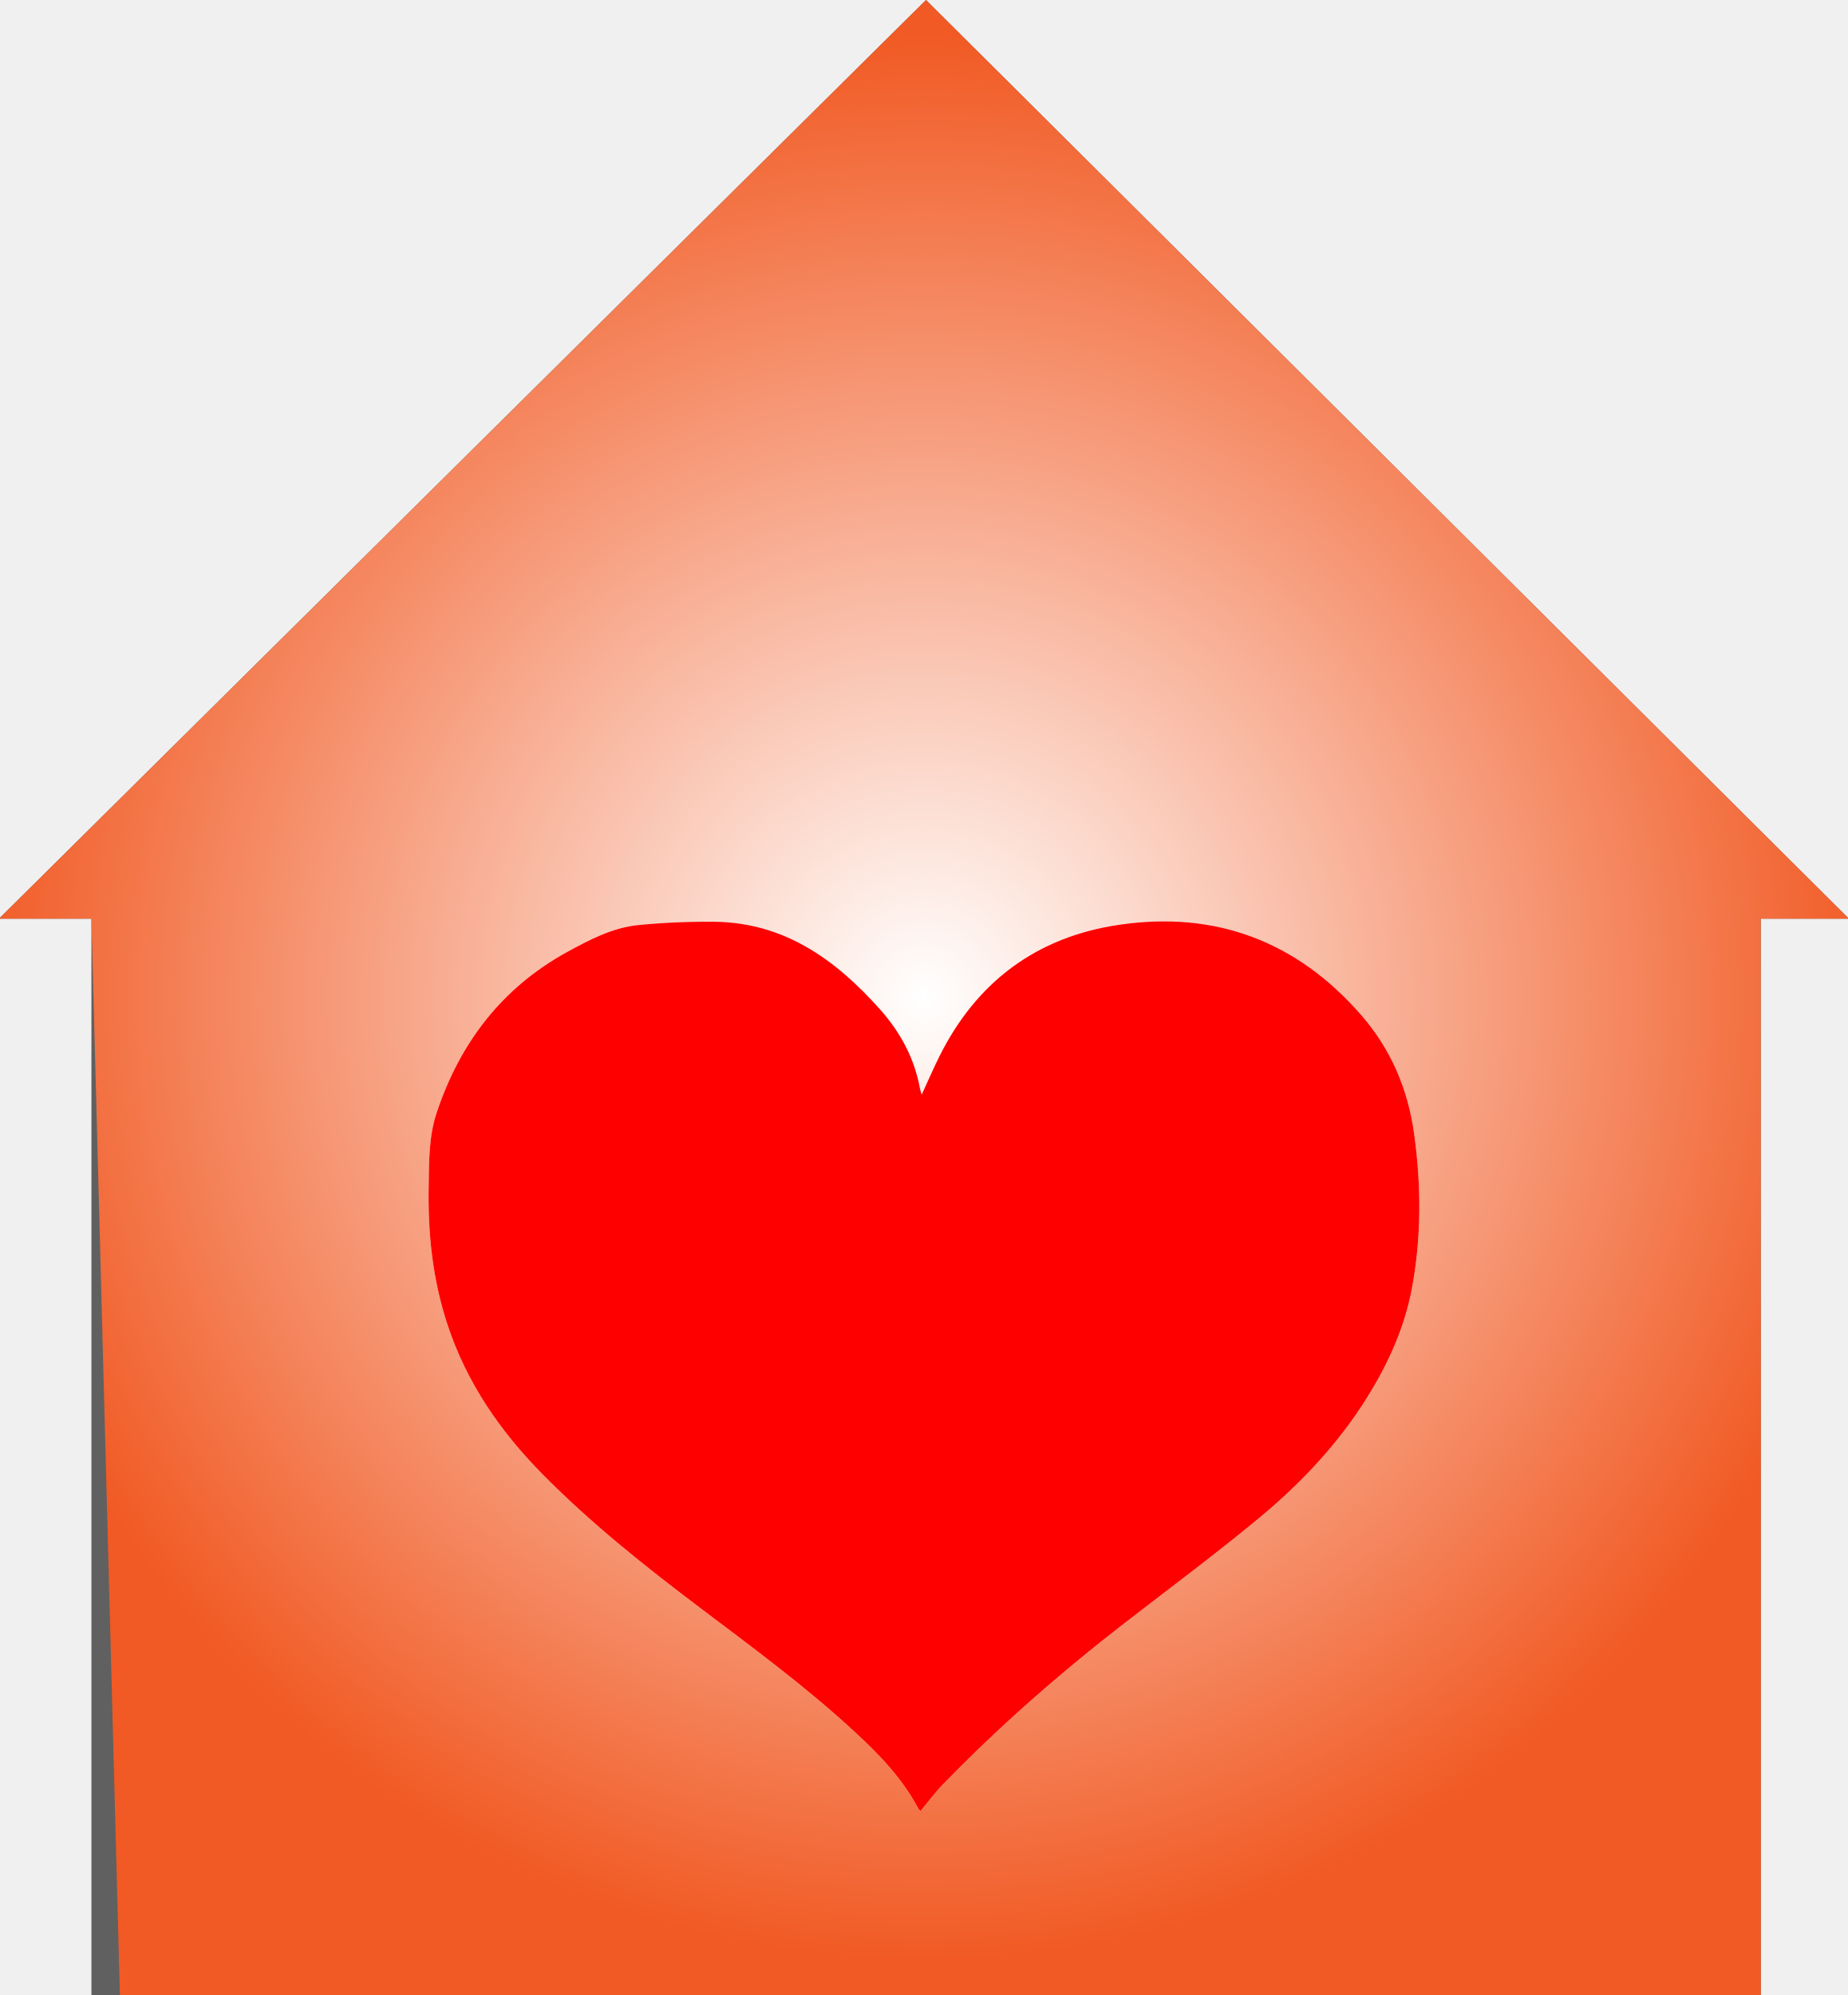
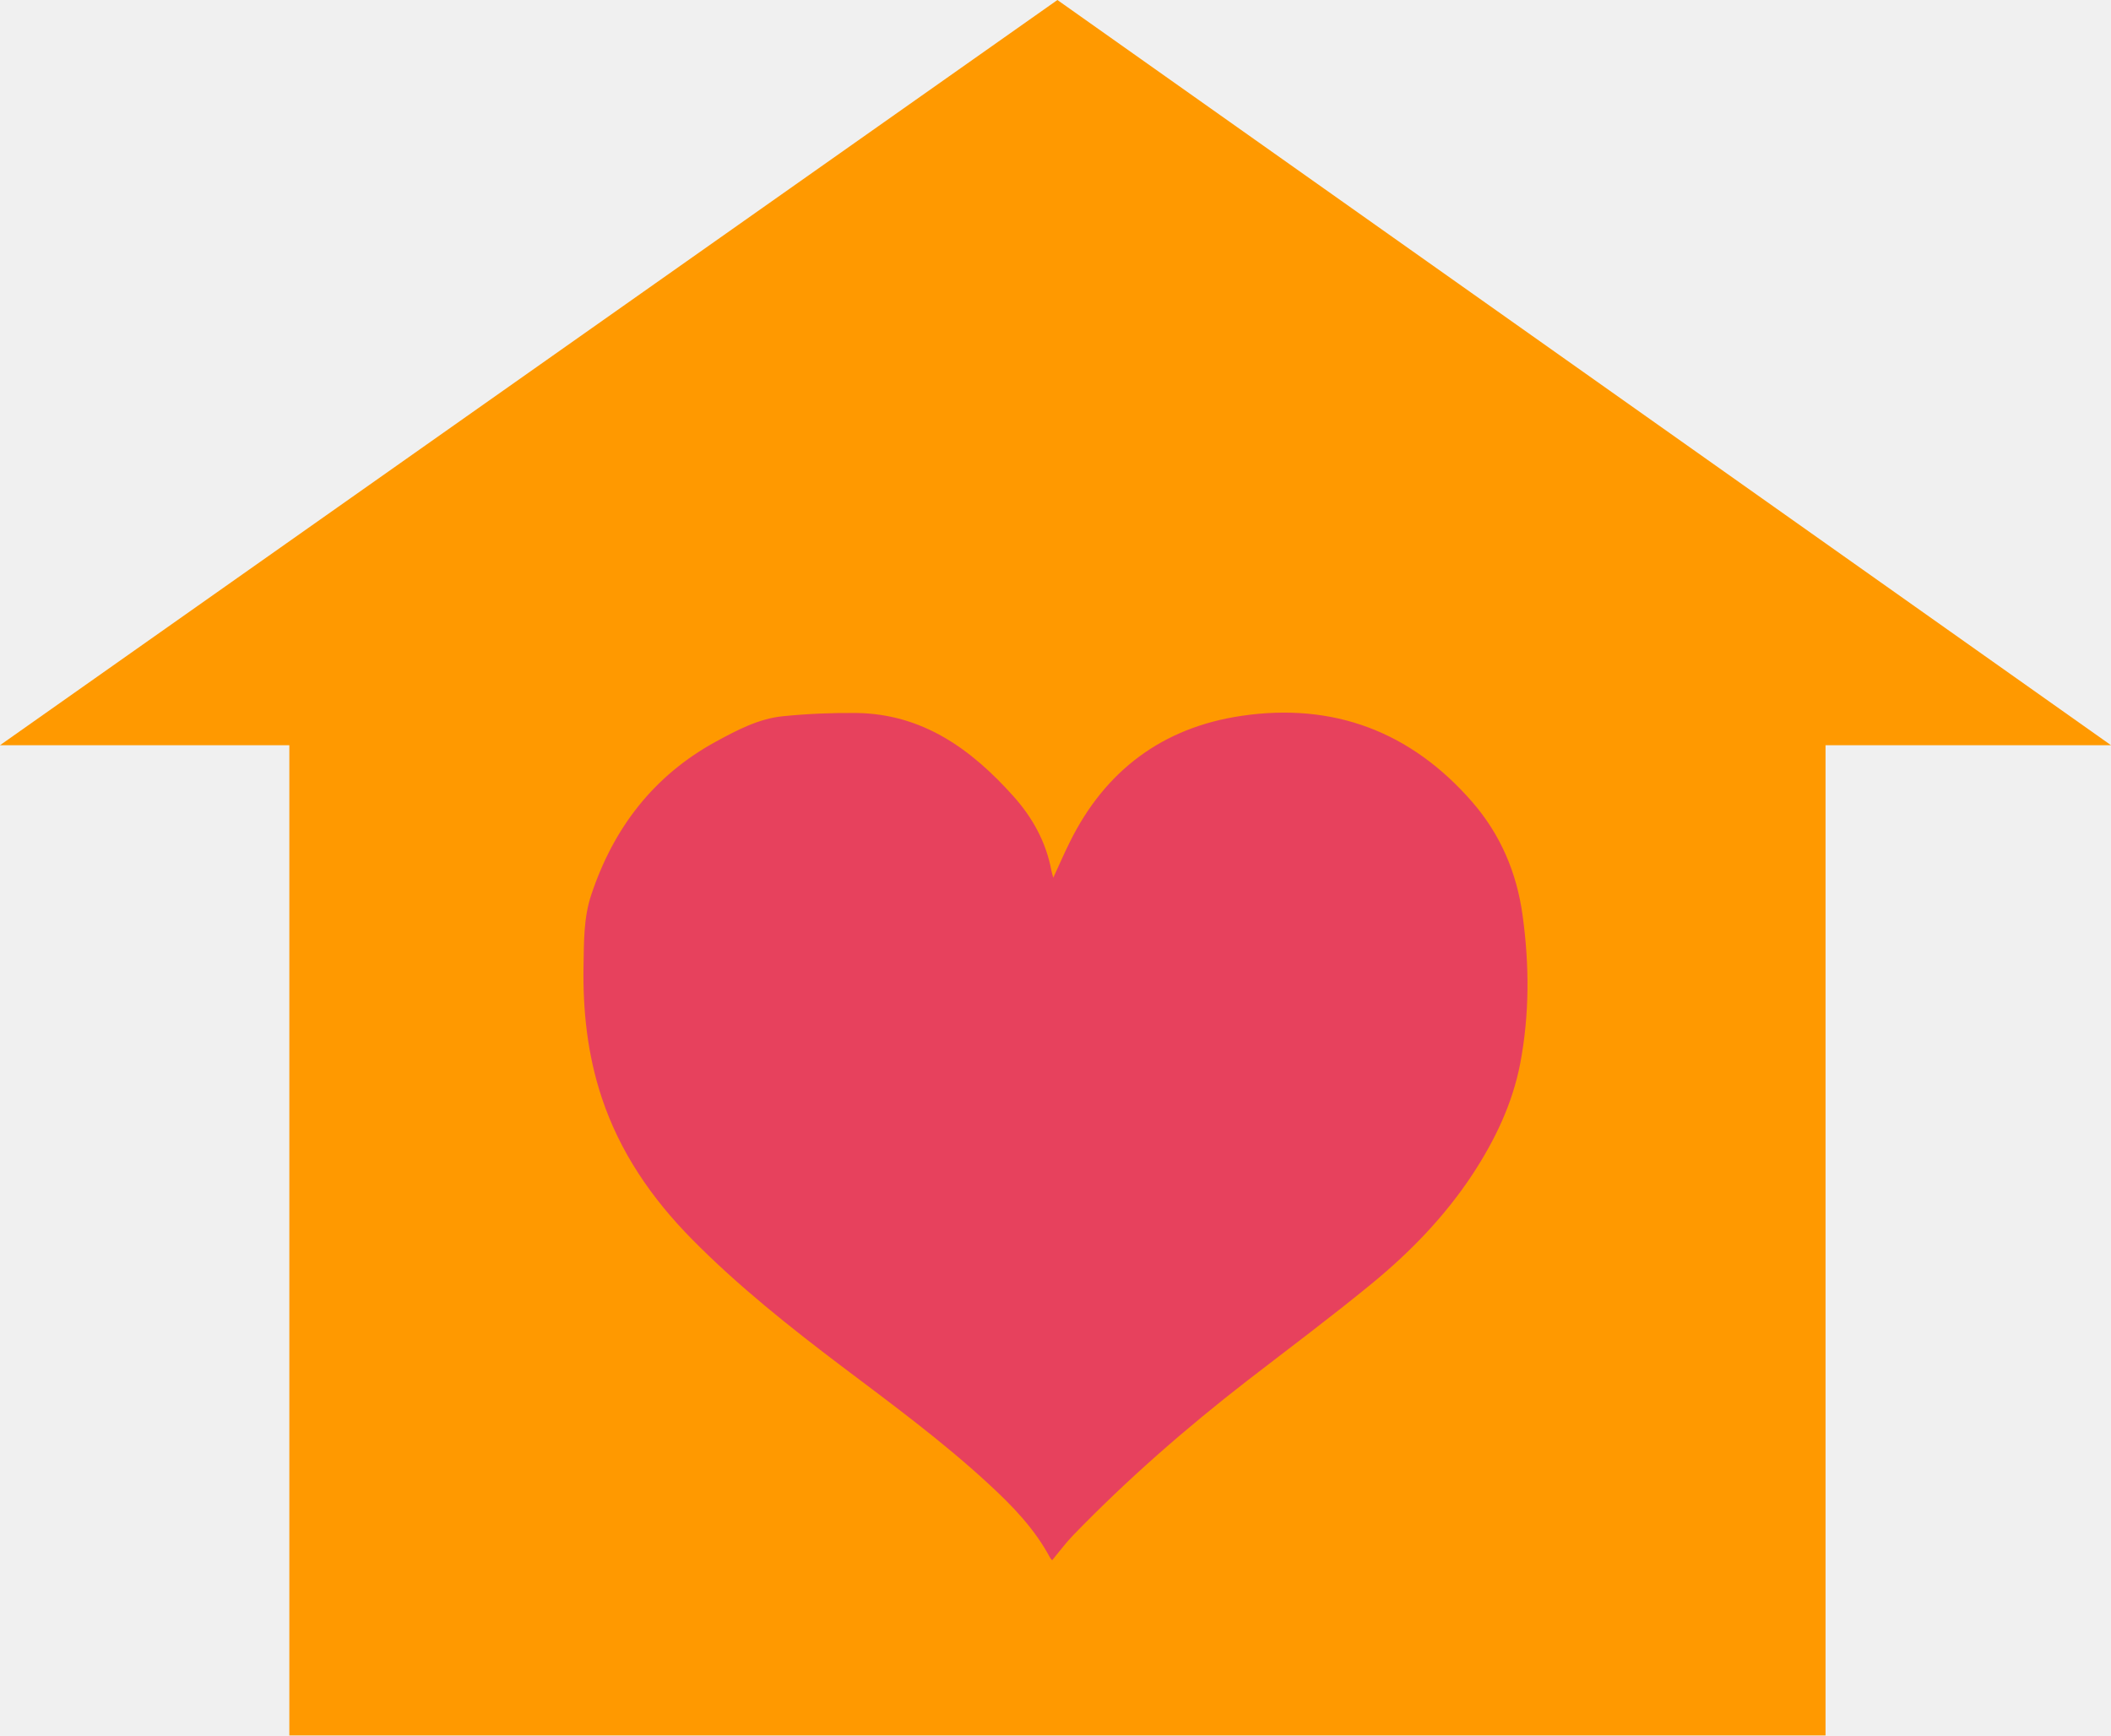
- <svg xmlns="http://www.w3.org/2000/svg" version="1.1" id="Calque_1" x="0px" y="0px" width="28.625px" height="30.9px" viewBox="1005.104 264.646 28.625 30.9" enable-background="new 1005.104 264.646 28.625 30.9" xml:space="preserve">
-   <g id="Calque_2">
-     <g id="Calque_3">
- 	</g>
-   </g>
+ <svg xmlns="http://www.w3.org/2000/svg" version="1.1" id="Calque_1" x="0px" y="0px" width="34.32px" height="28.216px" viewBox="0 0 34.32 28.216" enable-background="new 0 0 34.32 28.216" xml:space="preserve">
  <g>
-     <polygon fill="#606060" points="1019.448,264.646 1005.088,278.876 1006.52,278.876 1006.52,295.546 1015.891,295.546    1022.49,295.546 1032.379,295.546 1032.379,278.876 1033.744,278.876  " />
+     <polygon fill="#FF9900" points="17.191,0 0,12.116 4.704,12.116 4.704,28.216 13.756,28.216 20.128,28.216 29.679,28.216    29.679,12.116 34.32,12.116  " />
    <g>
-       <path fill-rule="evenodd" clip-rule="evenodd" fill="#606060" d="M1019.38,279.716c-0.015-0.055-0.026-0.085-0.03-0.115    c-0.092-0.481-0.32-0.896-0.642-1.256c-0.708-0.793-1.528-1.388-2.646-1.401c-0.408-0.004-0.818,0.012-1.225,0.053    c-0.413,0.04-0.777,0.232-1.135,0.427c-1.05,0.574-1.728,1.458-2.102,2.58c-0.129,0.387-0.123,0.795-0.129,1.199    c-0.013,0.751,0.064,1.488,0.303,2.207c0.306,0.926,0.844,1.706,1.523,2.395c0.776,0.788,1.64,1.474,2.521,2.14    c0.841,0.637,1.692,1.262,2.472,1.979c0.398,0.368,0.776,0.756,1.033,1.244c0.01,0.016,0.026,0.03,0.034,0.04    c0.119-0.144,0.229-0.291,0.354-0.421c0.91-0.94,1.896-1.8,2.931-2.603c0.698-0.54,1.405-1.067,2.087-1.628    c0.653-0.534,1.24-1.139,1.707-1.849c0.376-0.574,0.67-1.183,0.801-1.862c0.158-0.829,0.156-1.658,0.041-2.494    c-0.1-0.722-0.375-1.364-0.852-1.913c-1.031-1.183-2.336-1.674-3.883-1.445c-1.325,0.193-2.294,0.918-2.891,2.127    C1019.563,279.308,1019.479,279.5,1019.38,279.716z" />
-       <path fill-rule="evenodd" clip-rule="evenodd" fill="#333333" d="M1019.38,281.106c0.099-0.217,0.184-0.408,0.274-0.597    c0.597-1.209,1.565-1.934,2.891-2.128c1.547-0.229,2.852,0.264,3.883,1.446c0.477,0.548,0.752,1.191,0.852,1.913    c0.115,0.835,0.117,1.664-0.041,2.494c-0.131,0.679-0.425,1.288-0.801,1.862c-0.467,0.71-1.054,1.314-1.707,1.849    c-0.682,0.56-1.389,1.088-2.087,1.628c-1.035,0.803-2.021,1.662-2.931,2.603c-0.125,0.129-0.234,0.277-0.354,0.421    c-0.008-0.011-0.024-0.024-0.034-0.041c-0.257-0.487-0.635-0.875-1.033-1.243c-0.779-0.719-1.631-1.343-2.472-1.98    c-0.882-0.665-1.745-1.351-2.521-2.14c-0.68-0.688-1.218-1.468-1.523-2.395c-0.238-0.718-0.315-1.456-0.303-2.206    c0.006-0.404,0-0.813,0.129-1.199c0.374-1.122,1.052-2.006,2.102-2.58c0.357-0.194,0.722-0.387,1.135-0.427    c0.406-0.041,0.816-0.057,1.225-0.053c1.117,0.014,1.938,0.608,2.646,1.401c0.321,0.359,0.55,0.774,0.642,1.256    C1019.354,281.021,1019.365,281.052,1019.38,281.106z" />
-     </g>
-   </g>
-   <g>
-     <radialGradient id="SVGID_1_" cx="1019.416" cy="280.096" r="14.9" gradientUnits="userSpaceOnUse">
-       <stop offset="0" style="stop-color:#FFFFFF" />
-       <stop offset="1" style="stop-color:#F15A24" />
-     </radialGradient>
-     <polygon fill="url(#SVGID_1_)" points="1019.448,264.646 1005.088,278.876 1006.52,278.876 1006.961,295.546 1016.012,295.546    1022.385,295.546 1032.379,295.546 1032.379,278.876 1033.744,278.876  " />
-     <g>
-       <path fill-rule="evenodd" clip-rule="evenodd" fill="#FFFFFF" d="M1019.381,281.601c-0.015-0.053-0.025-0.082-0.03-0.111    c-0.087-0.465-0.308-0.865-0.618-1.213c-0.684-0.766-1.477-1.34-2.555-1.354c-0.395-0.004-0.792,0.012-1.185,0.051    c-0.397,0.039-0.749,0.225-1.095,0.412c-1.015,0.555-1.668,1.408-2.029,2.492c-0.125,0.373-0.119,0.768-0.125,1.158    c-0.013,0.725,0.063,1.438,0.293,2.131c0.295,0.895,0.814,1.648,1.471,2.313c0.75,0.762,1.584,1.424,2.435,2.066    c0.813,0.615,1.636,1.219,2.387,1.912c0.386,0.355,0.75,0.73,0.999,1.201c0.01,0.016,0.025,0.029,0.033,0.039    c0.115-0.139,0.22-0.281,0.341-0.406c0.88-0.908,1.831-1.738,2.831-2.514c0.674-0.521,1.357-1.031,2.016-1.572    c0.631-0.516,1.197-1.1,1.648-1.785c0.363-0.555,0.646-1.143,0.773-1.799c0.152-0.801,0.15-1.602,0.039-2.408    c-0.096-0.697-0.361-1.318-0.822-1.848c-0.996-1.143-2.256-1.617-3.75-1.396c-1.279,0.188-2.215,0.887-2.791,2.055    C1019.558,281.206,1019.477,281.392,1019.381,281.601z" />
-       <path fill-rule="evenodd" clip-rule="evenodd" fill="#FF0000" d="M1019.381,281.601c0.096-0.209,0.177-0.395,0.266-0.576    c0.576-1.168,1.512-1.867,2.791-2.055c1.494-0.221,2.754,0.254,3.75,1.396c0.461,0.529,0.727,1.15,0.822,1.848    c0.111,0.807,0.113,1.607-0.039,2.408c-0.127,0.656-0.41,1.244-0.773,1.799c-0.451,0.686-1.018,1.27-1.648,1.785    c-0.658,0.541-1.342,1.051-2.016,1.572c-1,0.775-1.951,1.605-2.831,2.514c-0.121,0.125-0.226,0.268-0.341,0.406    c-0.008-0.01-0.023-0.023-0.033-0.039c-0.249-0.471-0.613-0.846-0.999-1.201c-0.751-0.693-1.573-1.297-2.387-1.912    c-0.851-0.643-1.685-1.305-2.435-2.066c-0.656-0.664-1.176-1.418-1.471-2.313c-0.23-0.693-0.306-1.406-0.293-2.131    c0.006-0.391,0-0.785,0.125-1.158c0.361-1.084,1.015-1.938,2.029-2.492c0.346-0.188,0.697-0.373,1.095-0.412    c0.393-0.039,0.79-0.055,1.185-0.051c1.078,0.014,1.871,0.588,2.555,1.354c0.311,0.348,0.531,0.748,0.618,1.213    C1019.355,281.519,1019.366,281.548,1019.381,281.601z" />
+       <path fill-rule="evenodd" clip-rule="evenodd" fill="#FF9900" d="M17.124,14.27c-0.015-0.053-0.024-0.082-0.03-0.111    c-0.086-0.465-0.307-0.864-0.618-1.212c-0.684-0.766-1.476-1.341-2.555-1.354c-0.395-0.004-0.792,0.013-1.185,0.052    c-0.396,0.038-0.748,0.224-1.094,0.412c-1.016,0.554-1.668,1.407-2.029,2.491c-0.126,0.374-0.119,0.769-0.126,1.158    c-0.013,0.726,0.063,1.438,0.293,2.132c0.296,0.895,0.815,1.648,1.472,2.313c0.75,0.761,1.584,1.423,2.434,2.065    c0.814,0.615,1.637,1.219,2.387,1.912c0.387,0.356,0.75,0.731,1,1.201c0.01,0.017,0.025,0.03,0.033,0.039    c0.115-0.139,0.219-0.28,0.34-0.405c0.881-0.909,1.832-1.739,2.832-2.515c0.674-0.521,1.357-1.031,2.016-1.571    c0.631-0.517,1.197-1.101,1.648-1.786c0.363-0.554,0.646-1.143,0.773-1.798c0.152-0.801,0.15-1.603,0.039-2.408    c-0.096-0.697-0.361-1.318-0.822-1.849c-0.996-1.143-2.257-1.617-3.75-1.396c-1.279,0.188-2.216,0.888-2.791,2.055    C17.301,13.875,17.22,14.062,17.124,14.27z" />
+       <path fill-rule="evenodd" clip-rule="evenodd" fill="#E7415D" d="M17.124,14.27c0.096-0.208,0.177-0.395,0.267-0.576    c0.575-1.167,1.512-1.866,2.791-2.055c1.493-0.221,2.754,0.254,3.75,1.396c0.461,0.53,0.727,1.151,0.822,1.849    c0.111,0.806,0.113,1.607-0.039,2.408c-0.127,0.655-0.41,1.244-0.773,1.798c-0.451,0.686-1.018,1.27-1.648,1.786    c-0.658,0.54-1.342,1.05-2.016,1.571c-1,0.775-1.951,1.605-2.832,2.515c-0.121,0.125-0.225,0.267-0.34,0.405    c-0.008-0.009-0.023-0.022-0.033-0.039c-0.25-0.47-0.613-0.845-1-1.201c-0.75-0.693-1.572-1.297-2.387-1.912    c-0.85-0.643-1.684-1.305-2.434-2.065c-0.656-0.664-1.176-1.418-1.472-2.313c-0.229-0.693-0.306-1.406-0.293-2.132    c0.007-0.39,0-0.784,0.126-1.158c0.361-1.084,1.014-1.938,2.029-2.491c0.346-0.188,0.697-0.374,1.094-0.412    c0.393-0.039,0.79-0.056,1.185-0.052c1.079,0.014,1.871,0.589,2.555,1.354c0.312,0.348,0.532,0.747,0.618,1.212    C17.1,14.188,17.109,14.217,17.124,14.27z" />
    </g>
  </g>
</svg>
